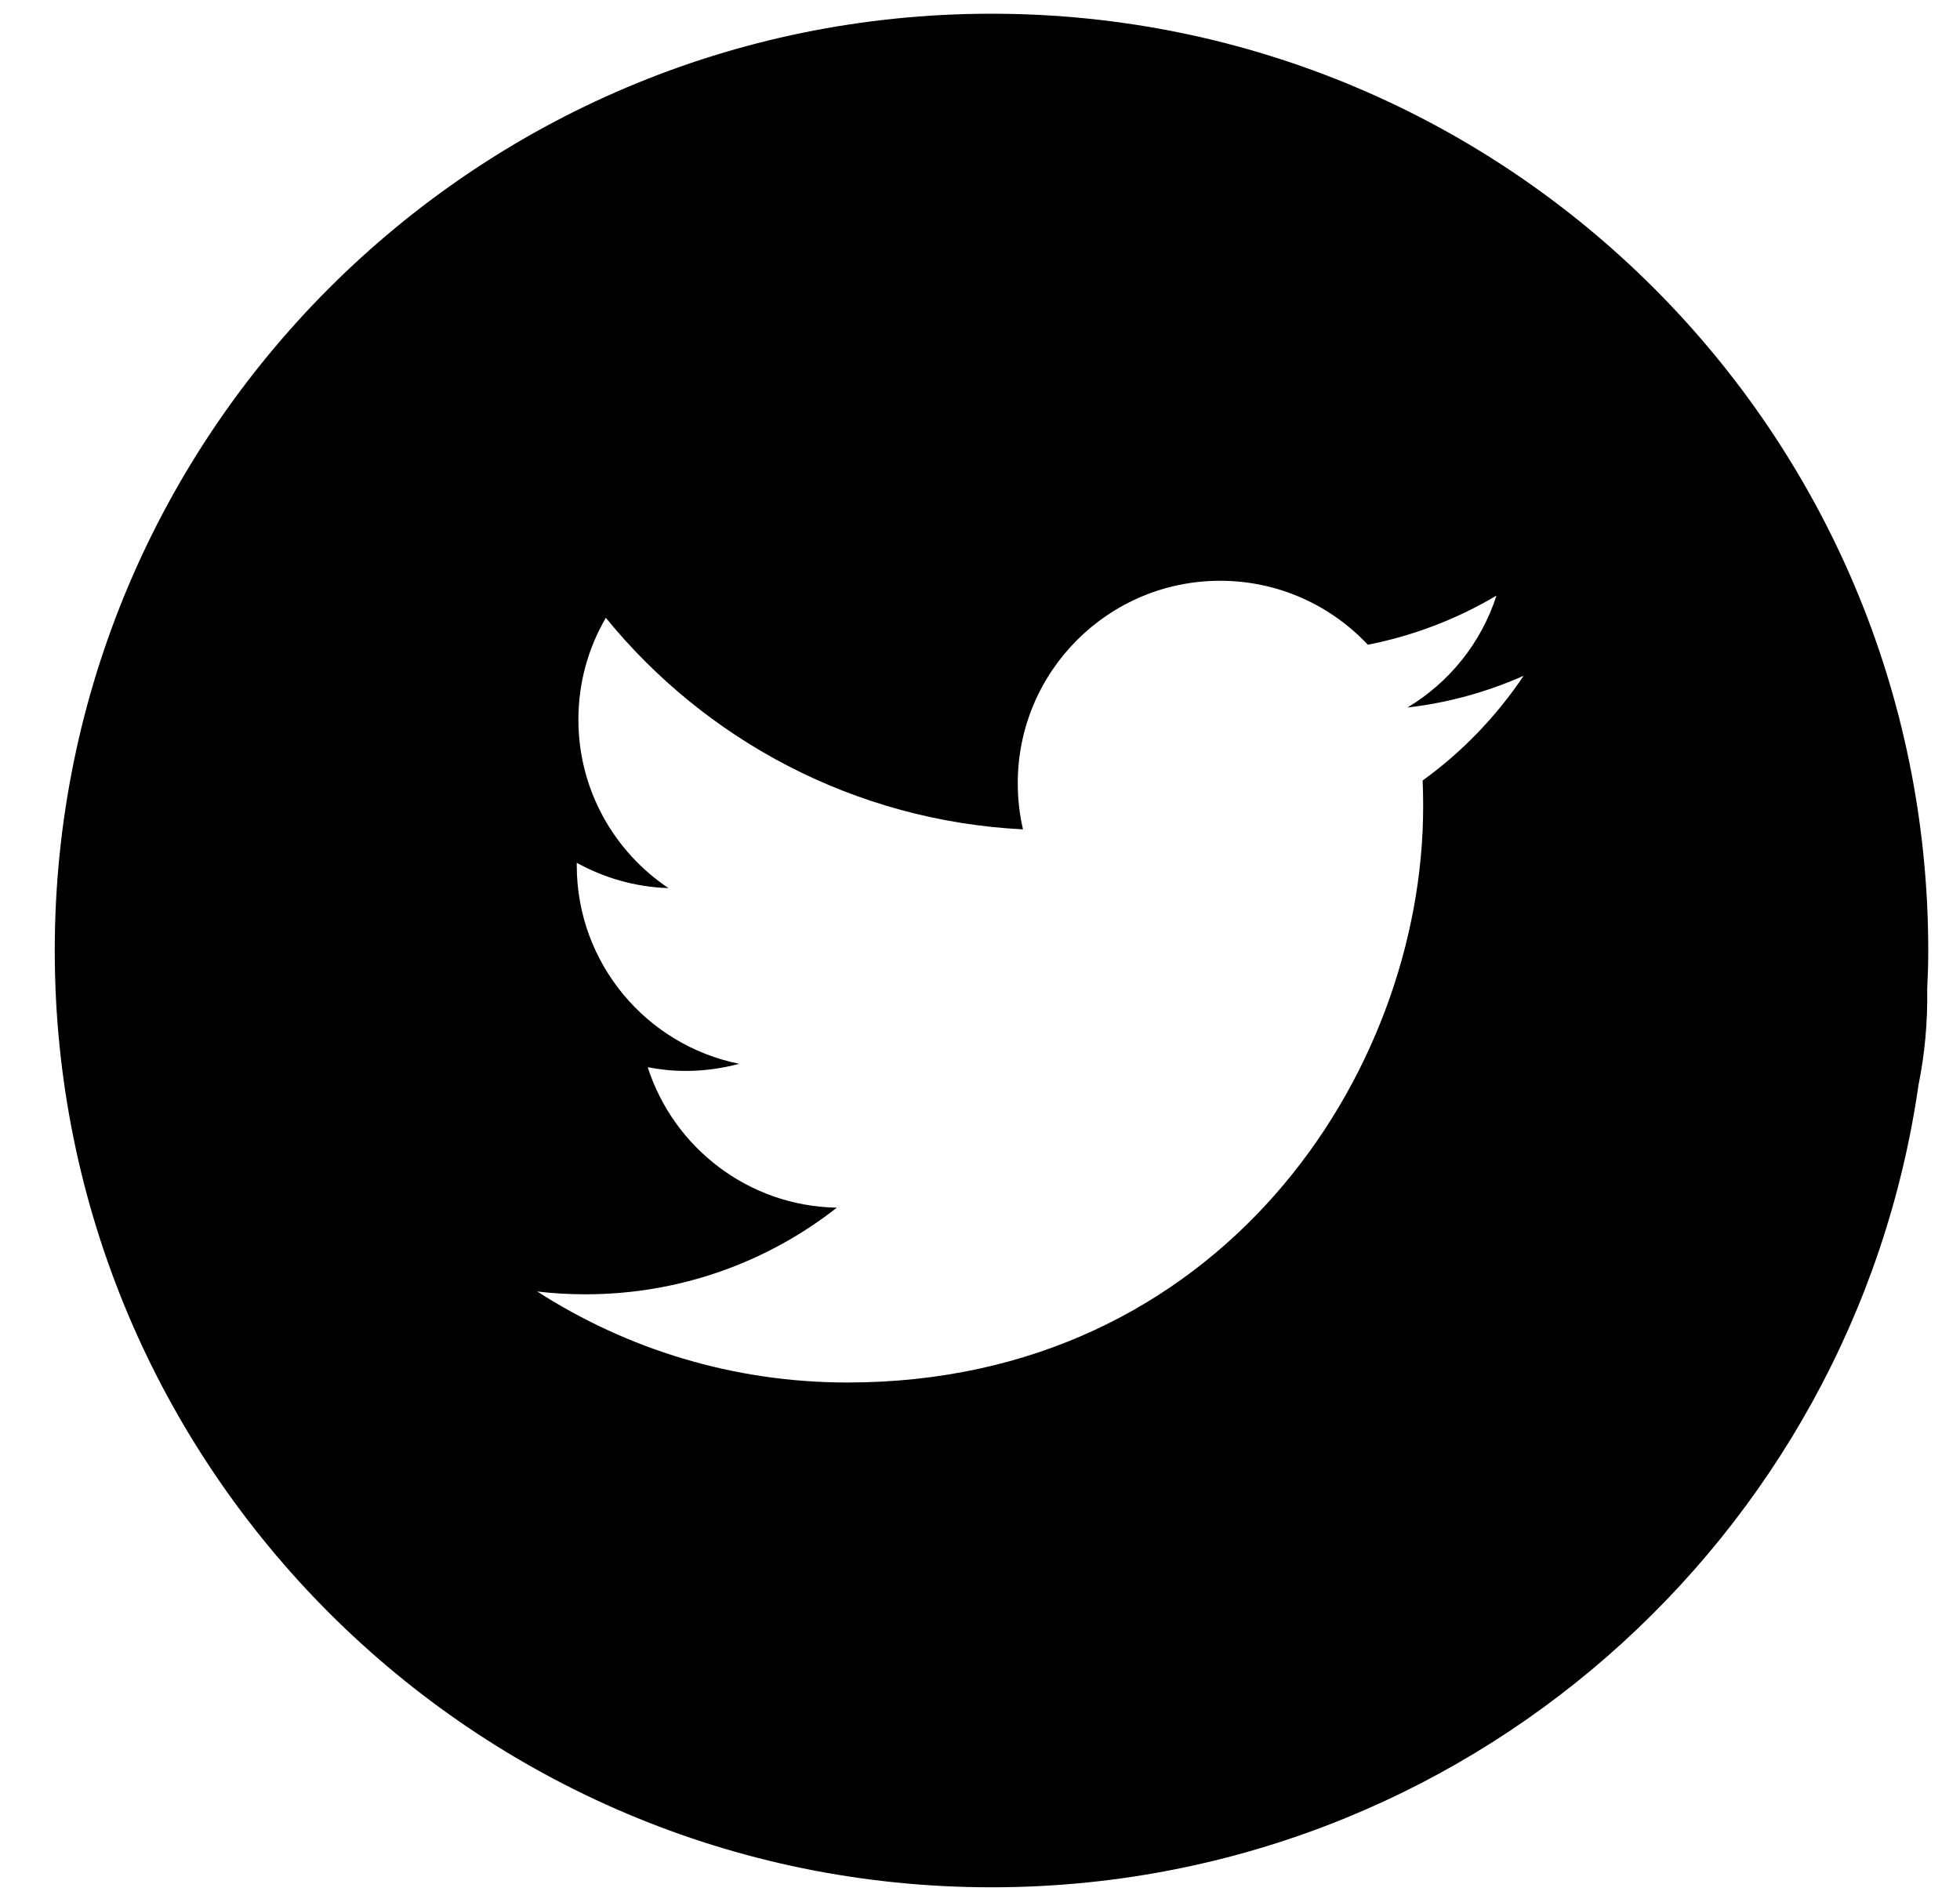
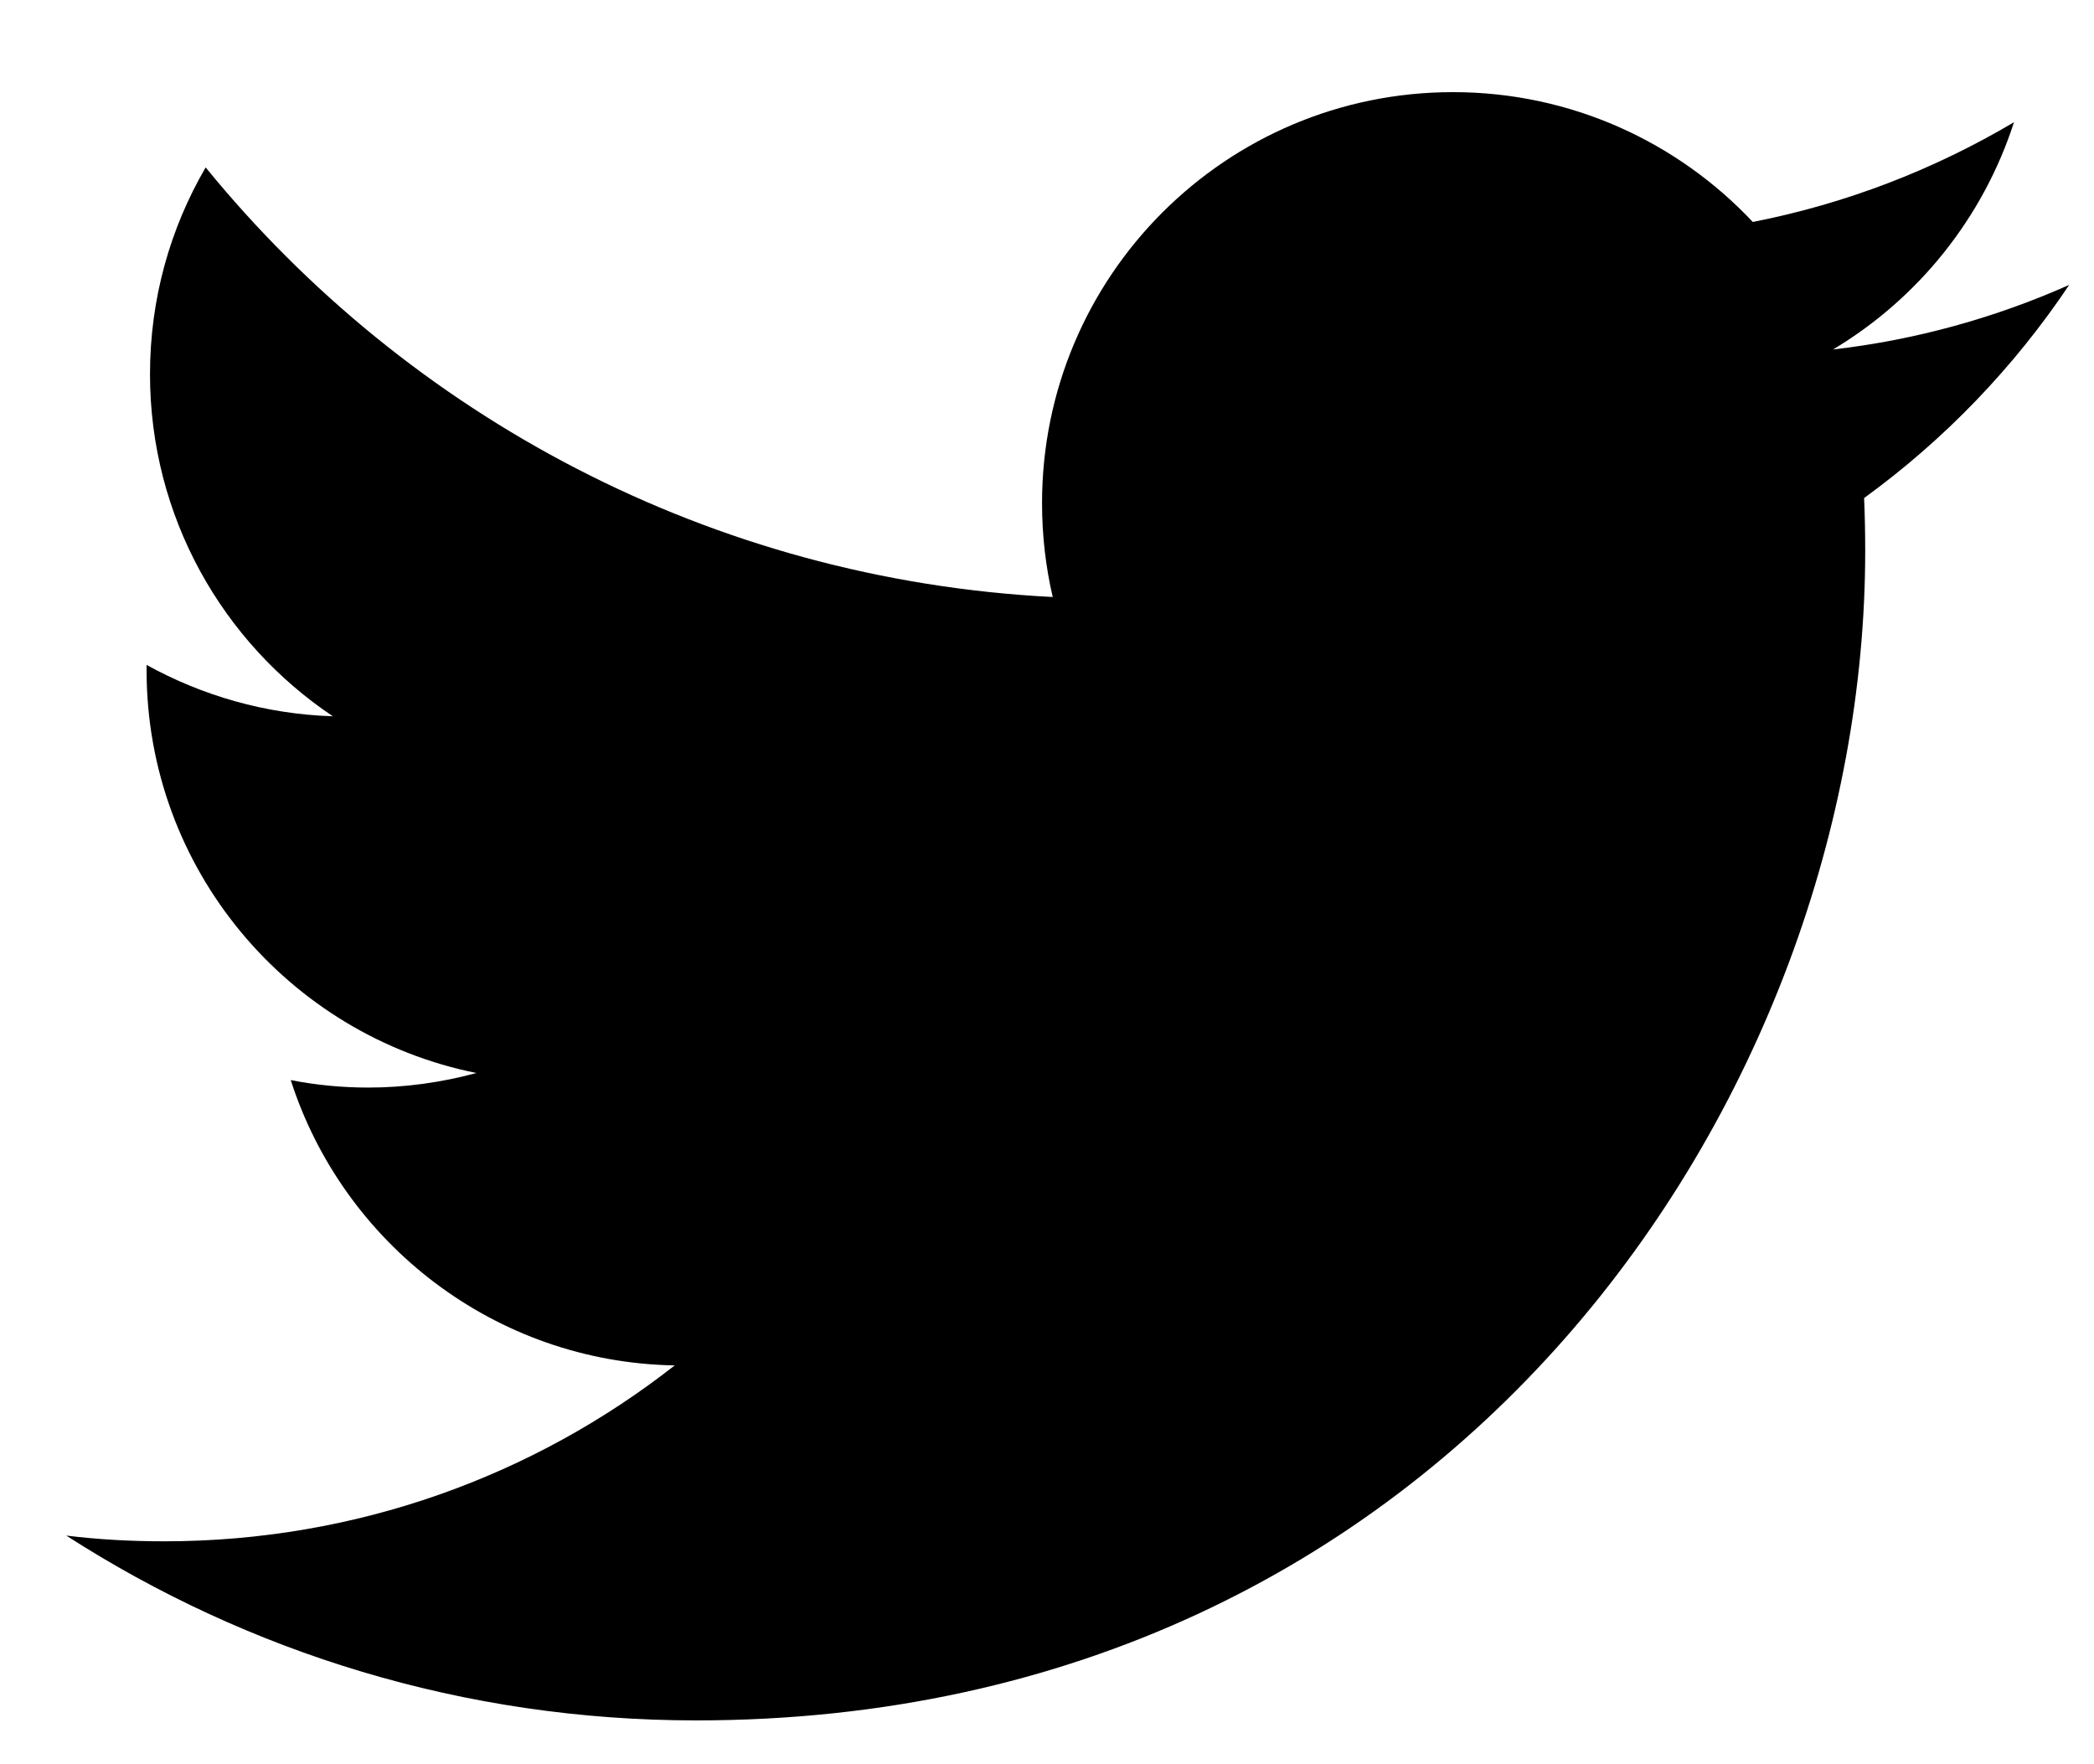
- <svg xmlns="http://www.w3.org/2000/svg" width="30px" height="29px" viewBox="0 0 30 29">
-   <g transform="translate(-144, -360)">
-     <path d="M159.176,360.21 C151.258,360.21 144.838,366.63 144.838,374.548 C144.838,382.466 151.258,388.886 159.176,388.886 C166.397,388.886 172.367,383.548 173.365,376.605 C173.461,376.132 173.506,375.644 173.498,375.14 C173.508,374.945 173.514,374.747 173.514,374.548 C173.514,366.63 167.096,360.21 159.176,360.21 L159.176,360.21 Z M165.775,371.946 C165.781,372.079 165.783,372.212 165.783,372.346 C165.783,376.44 162.668,381.16 156.971,381.16 C155.221,381.16 153.594,380.648 152.223,379.767 C152.465,379.796 152.711,379.81 152.961,379.81 C154.412,379.81 155.748,379.316 156.809,378.484 C155.454,378.461 154.309,377.564 153.914,376.334 C154.103,376.371 154.299,376.391 154.498,376.391 C154.779,376.391 155.053,376.352 155.314,376.282 C153.896,375.997 152.828,374.745 152.828,373.245 L152.828,373.206 C153.246,373.436 153.724,373.577 154.232,373.593 C153.4,373.036 152.853,372.089 152.853,371.015 C152.853,370.447 153.005,369.915 153.273,369.456 C154.8,371.331 157.084,372.563 159.658,372.694 C159.605,372.467 159.578,372.229 159.578,371.987 C159.578,370.276 160.965,368.889 162.676,368.889 C163.567,368.889 164.371,369.266 164.936,369.868 C165.643,369.729 166.305,369.472 166.905,369.116 C166.673,369.839 166.182,370.446 165.542,370.829 C166.169,370.757 166.767,370.589 167.321,370.343 C166.904,370.964 166.381,371.509 165.775,371.946 L165.775,371.946 Z" />
+ <svg xmlns="http://www.w3.org/2000/svg" width="19px" height="16px" viewBox="0 0 19 16">
+   <g transform="translate(-146, -362)">
+     <path d="M164.775,364.585 C164.107,364.882 163.387,365.084 162.632,365.171 C163.403,364.71 163.993,363.979 164.274,363.109 C163.552,363.537 162.755,363.847 161.904,364.014 C161.224,363.29 160.256,362.836 159.184,362.836 C157.124,362.836 155.455,364.505 155.455,366.565 C155.455,366.857 155.488,367.143 155.552,367.417 C152.453,367.259 149.705,365.775 147.866,363.519 C147.544,364.072 147.361,364.711 147.361,365.395 C147.361,366.688 148.019,367.829 149.02,368.499 C148.409,368.48 147.833,368.311 147.33,368.033 L147.33,368.081 C147.33,369.887 148.616,371.393 150.323,371.736 C150.008,371.821 149.678,371.868 149.341,371.868 C149.101,371.868 148.865,371.845 148.638,371.8 C149.113,373.281 150.491,374.361 152.122,374.389 C150.845,375.39 149.237,375.985 147.49,375.985 C147.189,375.985 146.892,375.969 146.601,375.933 C148.251,376.994 150.209,377.61 152.316,377.61 C159.174,377.61 162.924,371.927 162.924,367 C162.924,366.838 162.921,366.678 162.914,366.519 C163.645,365.988 164.274,365.333 164.775,364.585 L164.775,364.585 Z" />
  </g>
</svg>
